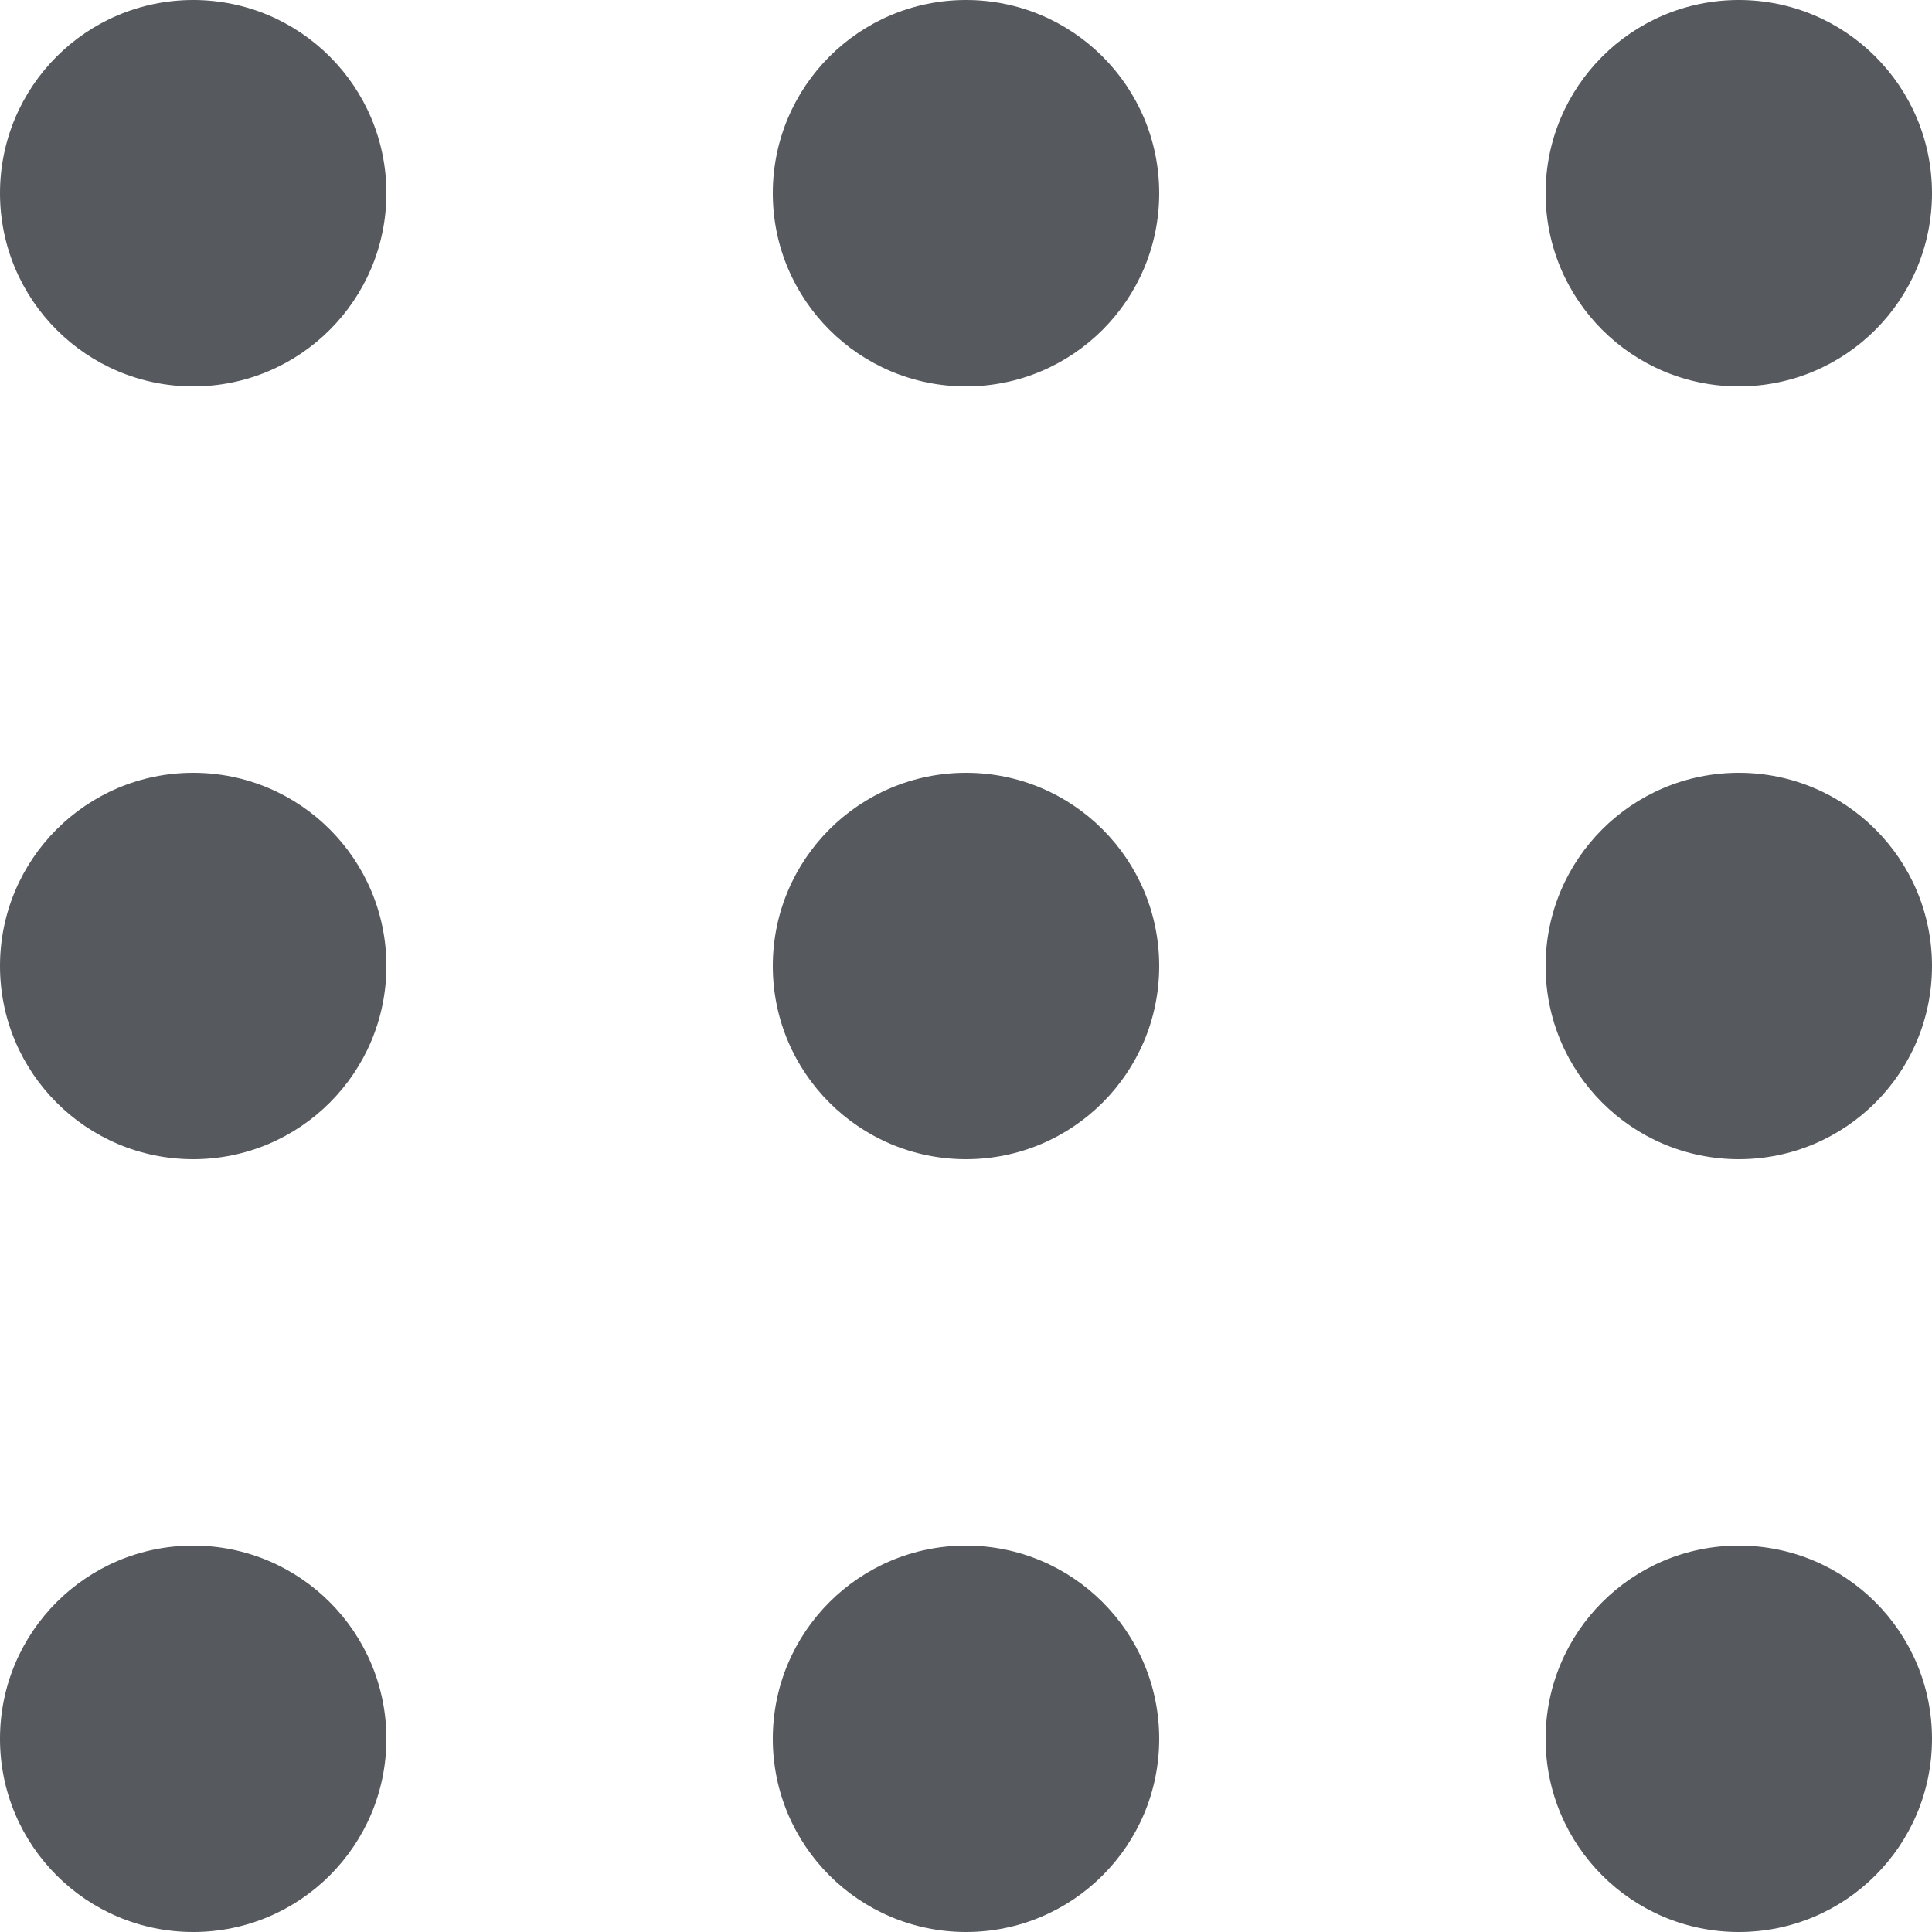
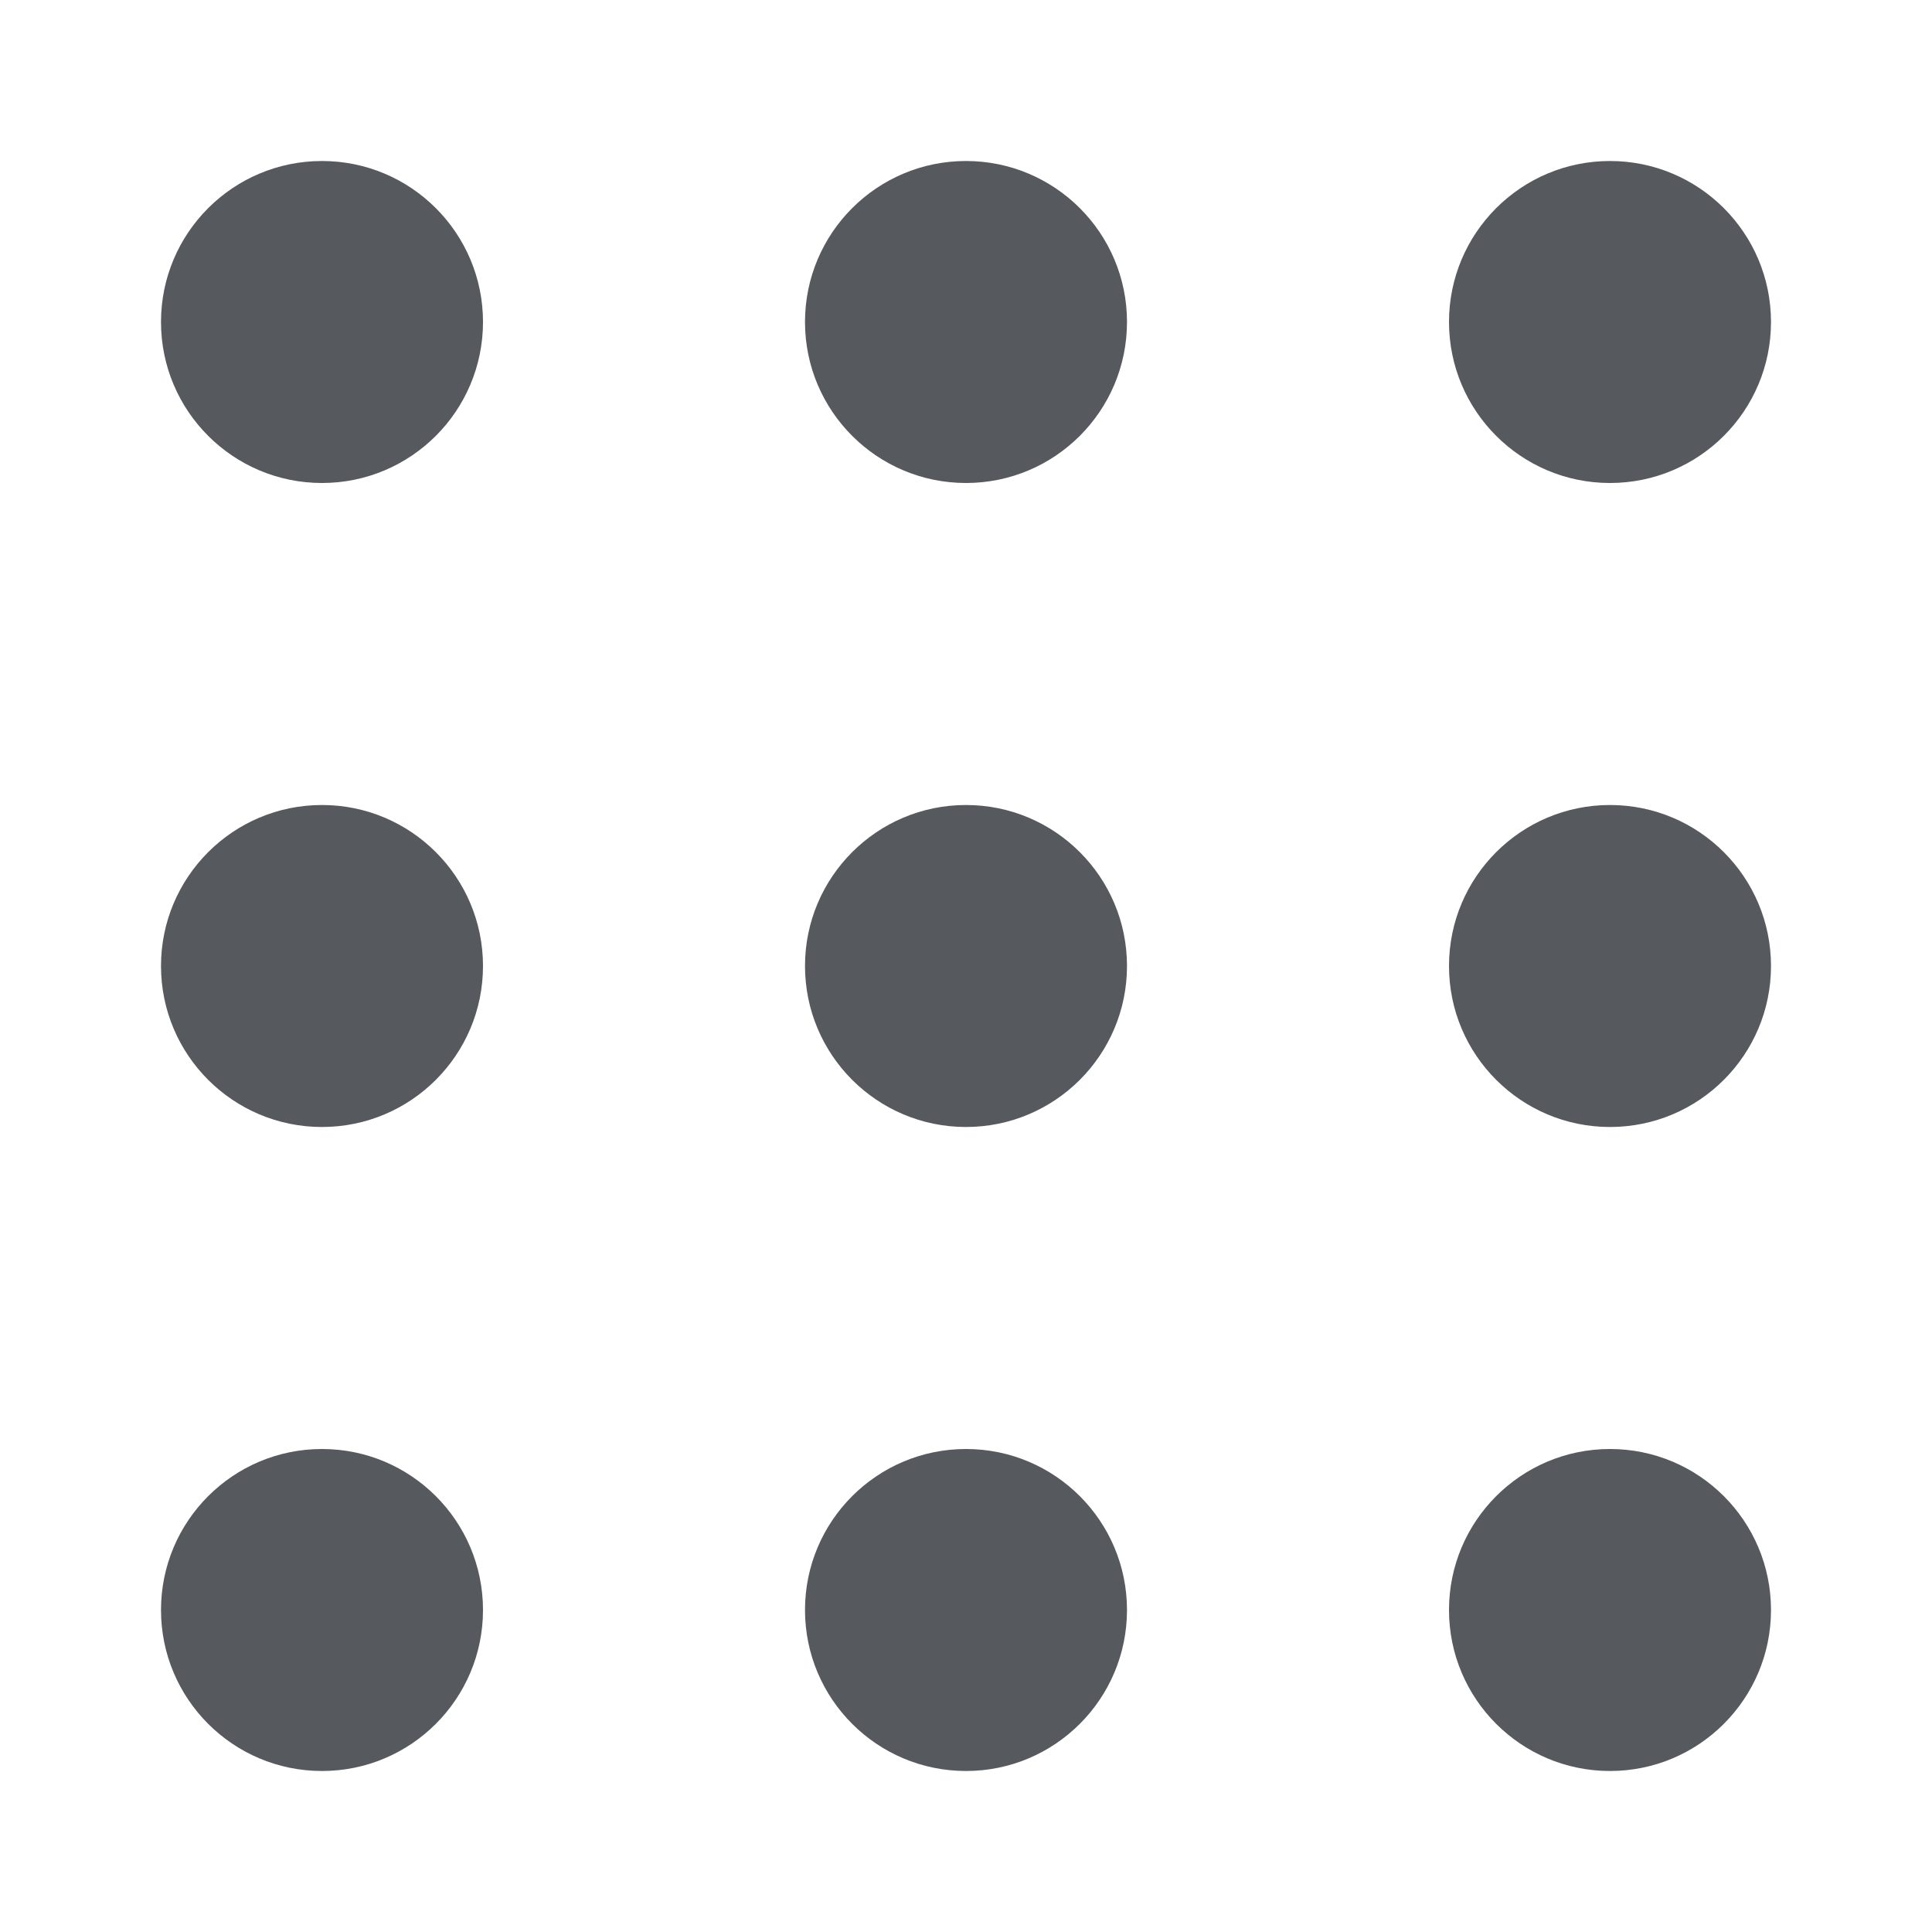
- <svg xmlns="http://www.w3.org/2000/svg" width="20" height="20" viewBox="0 0 20 20">
+ <svg xmlns="http://www.w3.org/2000/svg" width="24" height="24" viewBox="0 0 24 24">
  <defs>
-     <style>.a{fill:#565a5e;}</style>
+     <style>.a{fill:none;}.b{fill:#565a5e;}</style>
  </defs>
-   <path class="a" d="M869,545a2,2,0,1,0,2,2A2,2,0,0,0,869,545Zm0,8a2,2,0,1,0,2,2A2,2,0,0,0,869,553Zm0,8a2,2,0,1,0,2,2A2,2,0,0,0,869,561Zm8,0a2,2,0,1,0,2,2A2,2,0,0,0,877,561Zm0-8a2,2,0,1,0,2,2A2,2,0,0,0,877,553Zm0-8a2,2,0,1,0,2,2A2,2,0,0,0,877,545Zm8,4a2,2,0,1,0-2-2A2,2,0,0,0,885,549Zm0,4a2,2,0,1,0,2,2A2,2,0,0,0,885,553Zm0,8a2,2,0,1,0,2,2A2,2,0,0,0,885,561Z" transform="translate(-867 -545)" />
+   <rect class="a" width="24" height="24" />
+   <path class="b" d="M869,545a2,2,0,1,0,2,2A2,2,0,0,0,869,545Zm0,8a2,2,0,1,0,2,2A2,2,0,0,0,869,553Zm0,8a2,2,0,1,0,2,2A2,2,0,0,0,869,561Zm8,0a2,2,0,1,0,2,2A2,2,0,0,0,877,561Zm0-8a2,2,0,1,0,2,2A2,2,0,0,0,877,553Zm0-8a2,2,0,1,0,2,2A2,2,0,0,0,877,545Zm8,4a2,2,0,1,0-2-2A2,2,0,0,0,885,549Zm0,4a2,2,0,1,0,2,2A2,2,0,0,0,885,553Zm0,8a2,2,0,1,0,2,2A2,2,0,0,0,885,561Z" transform="translate(-865 -543)" />
</svg>
